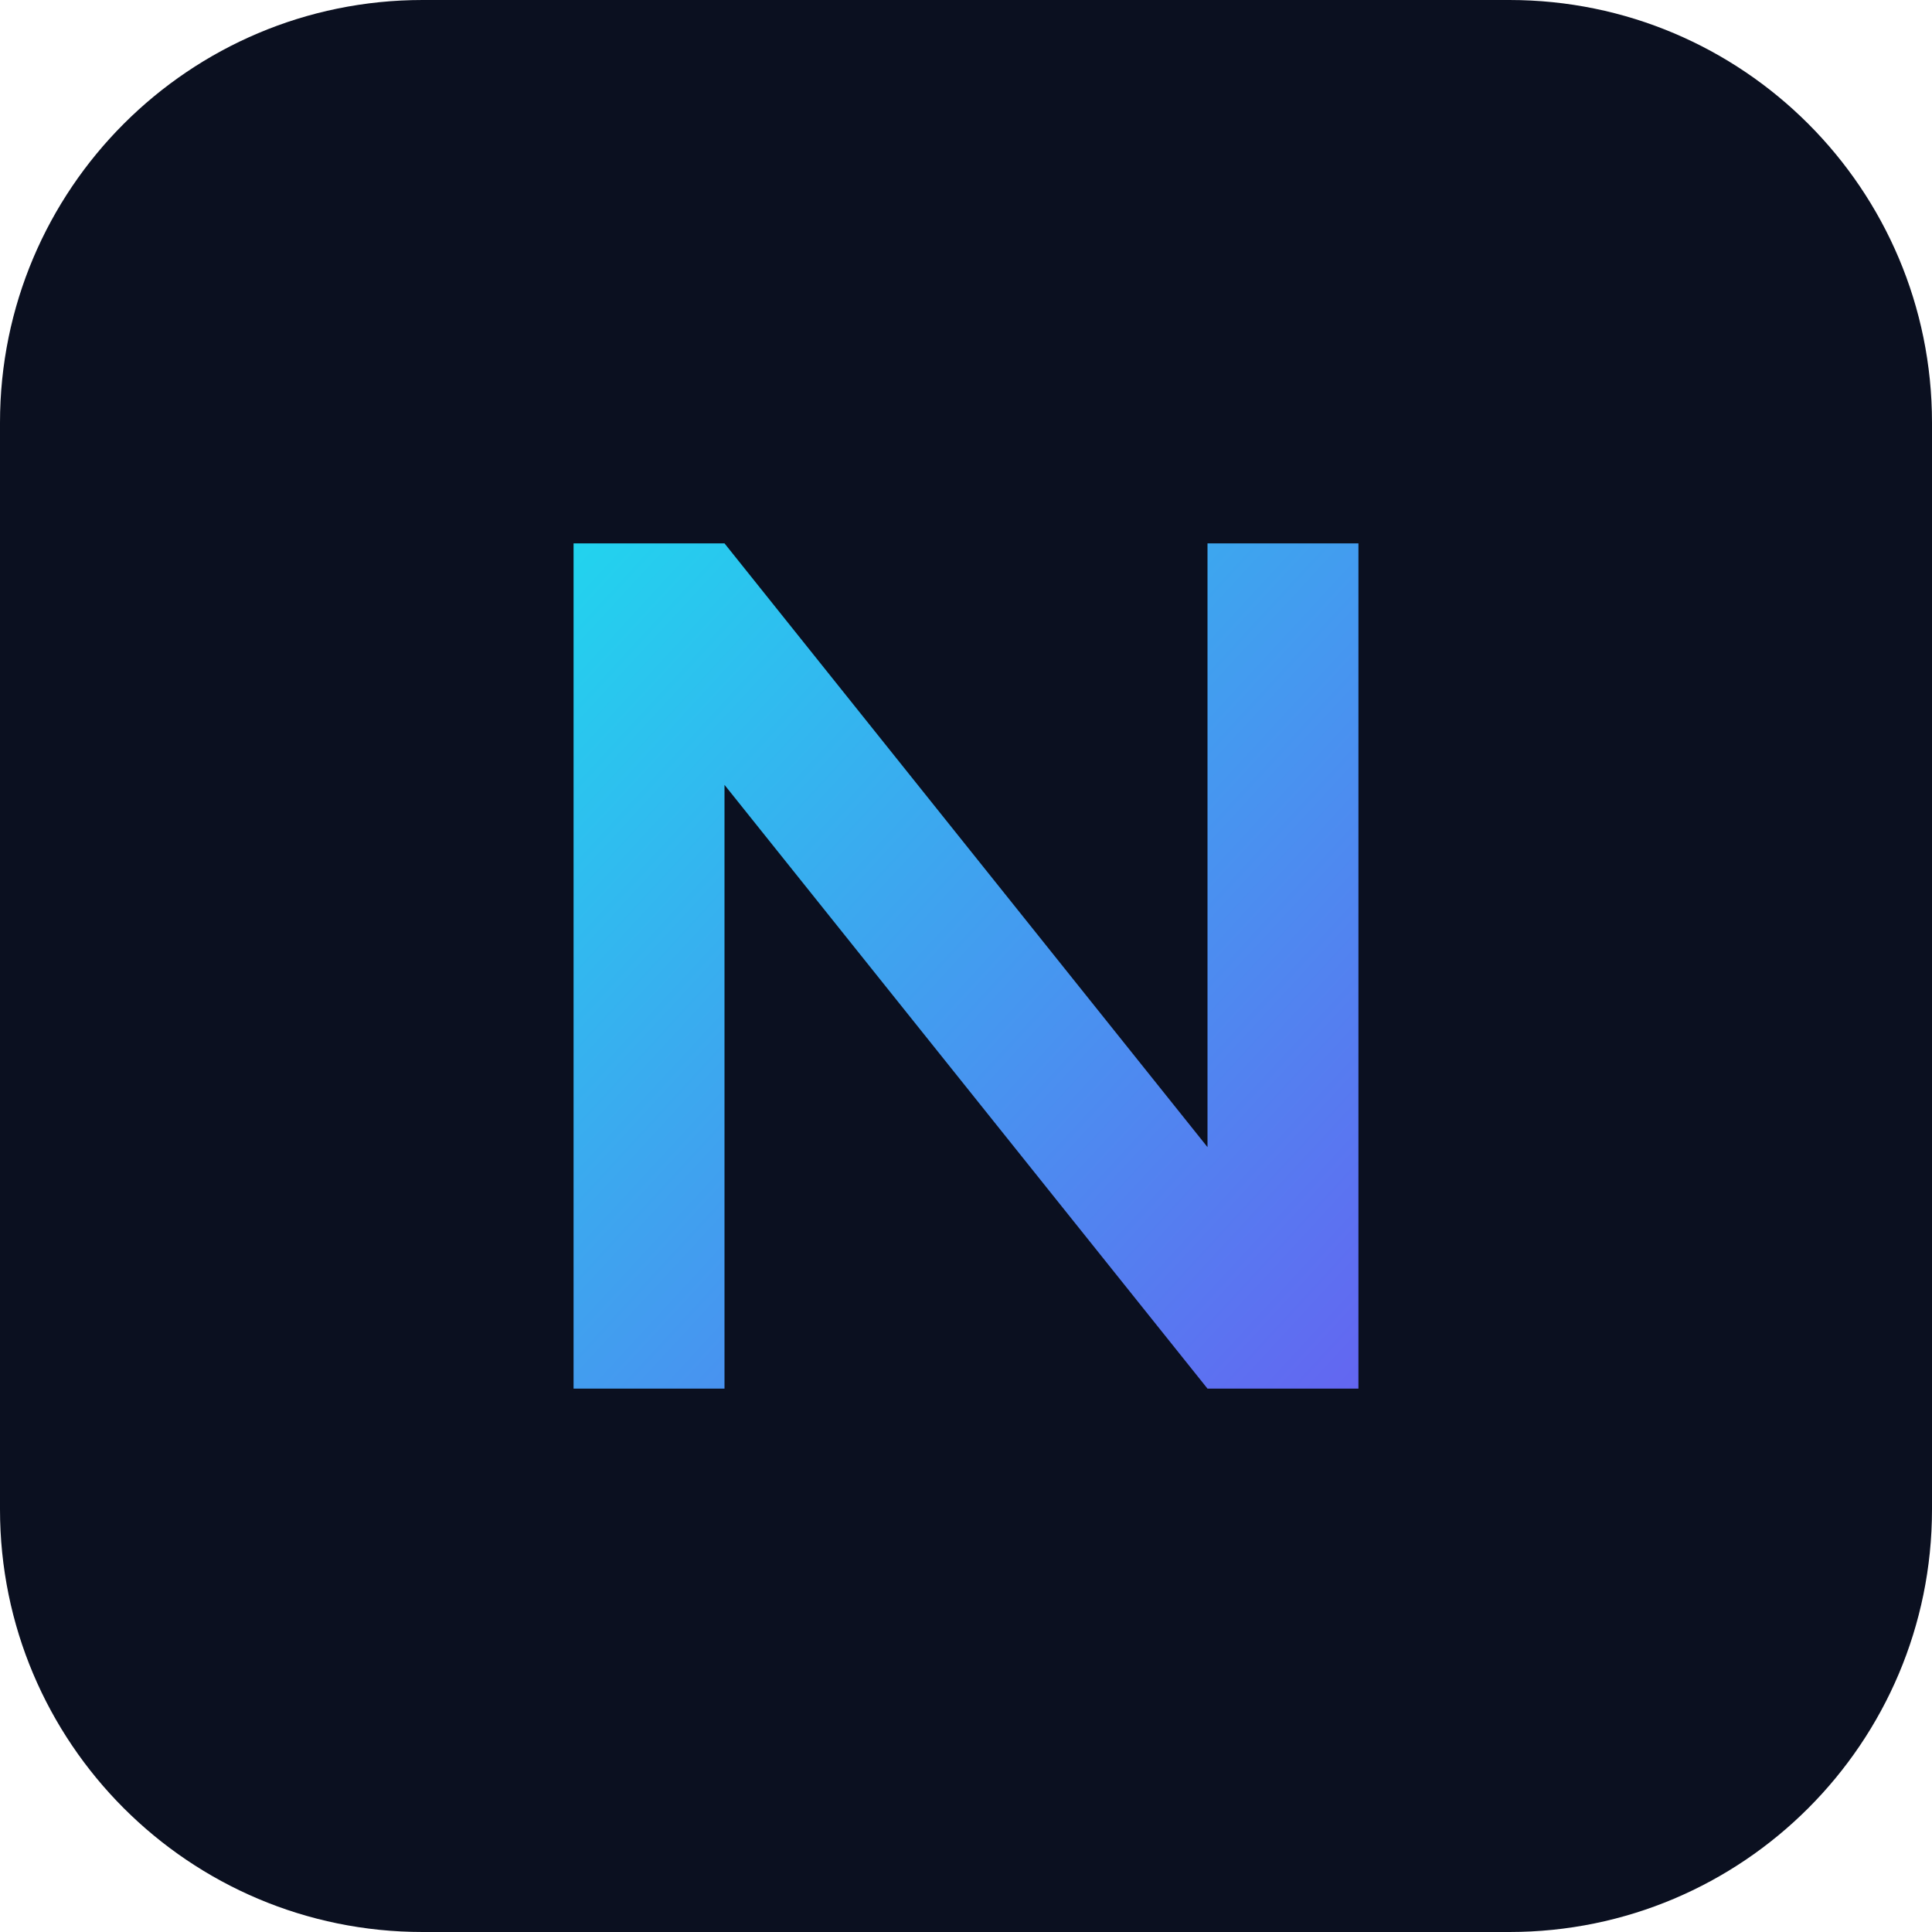
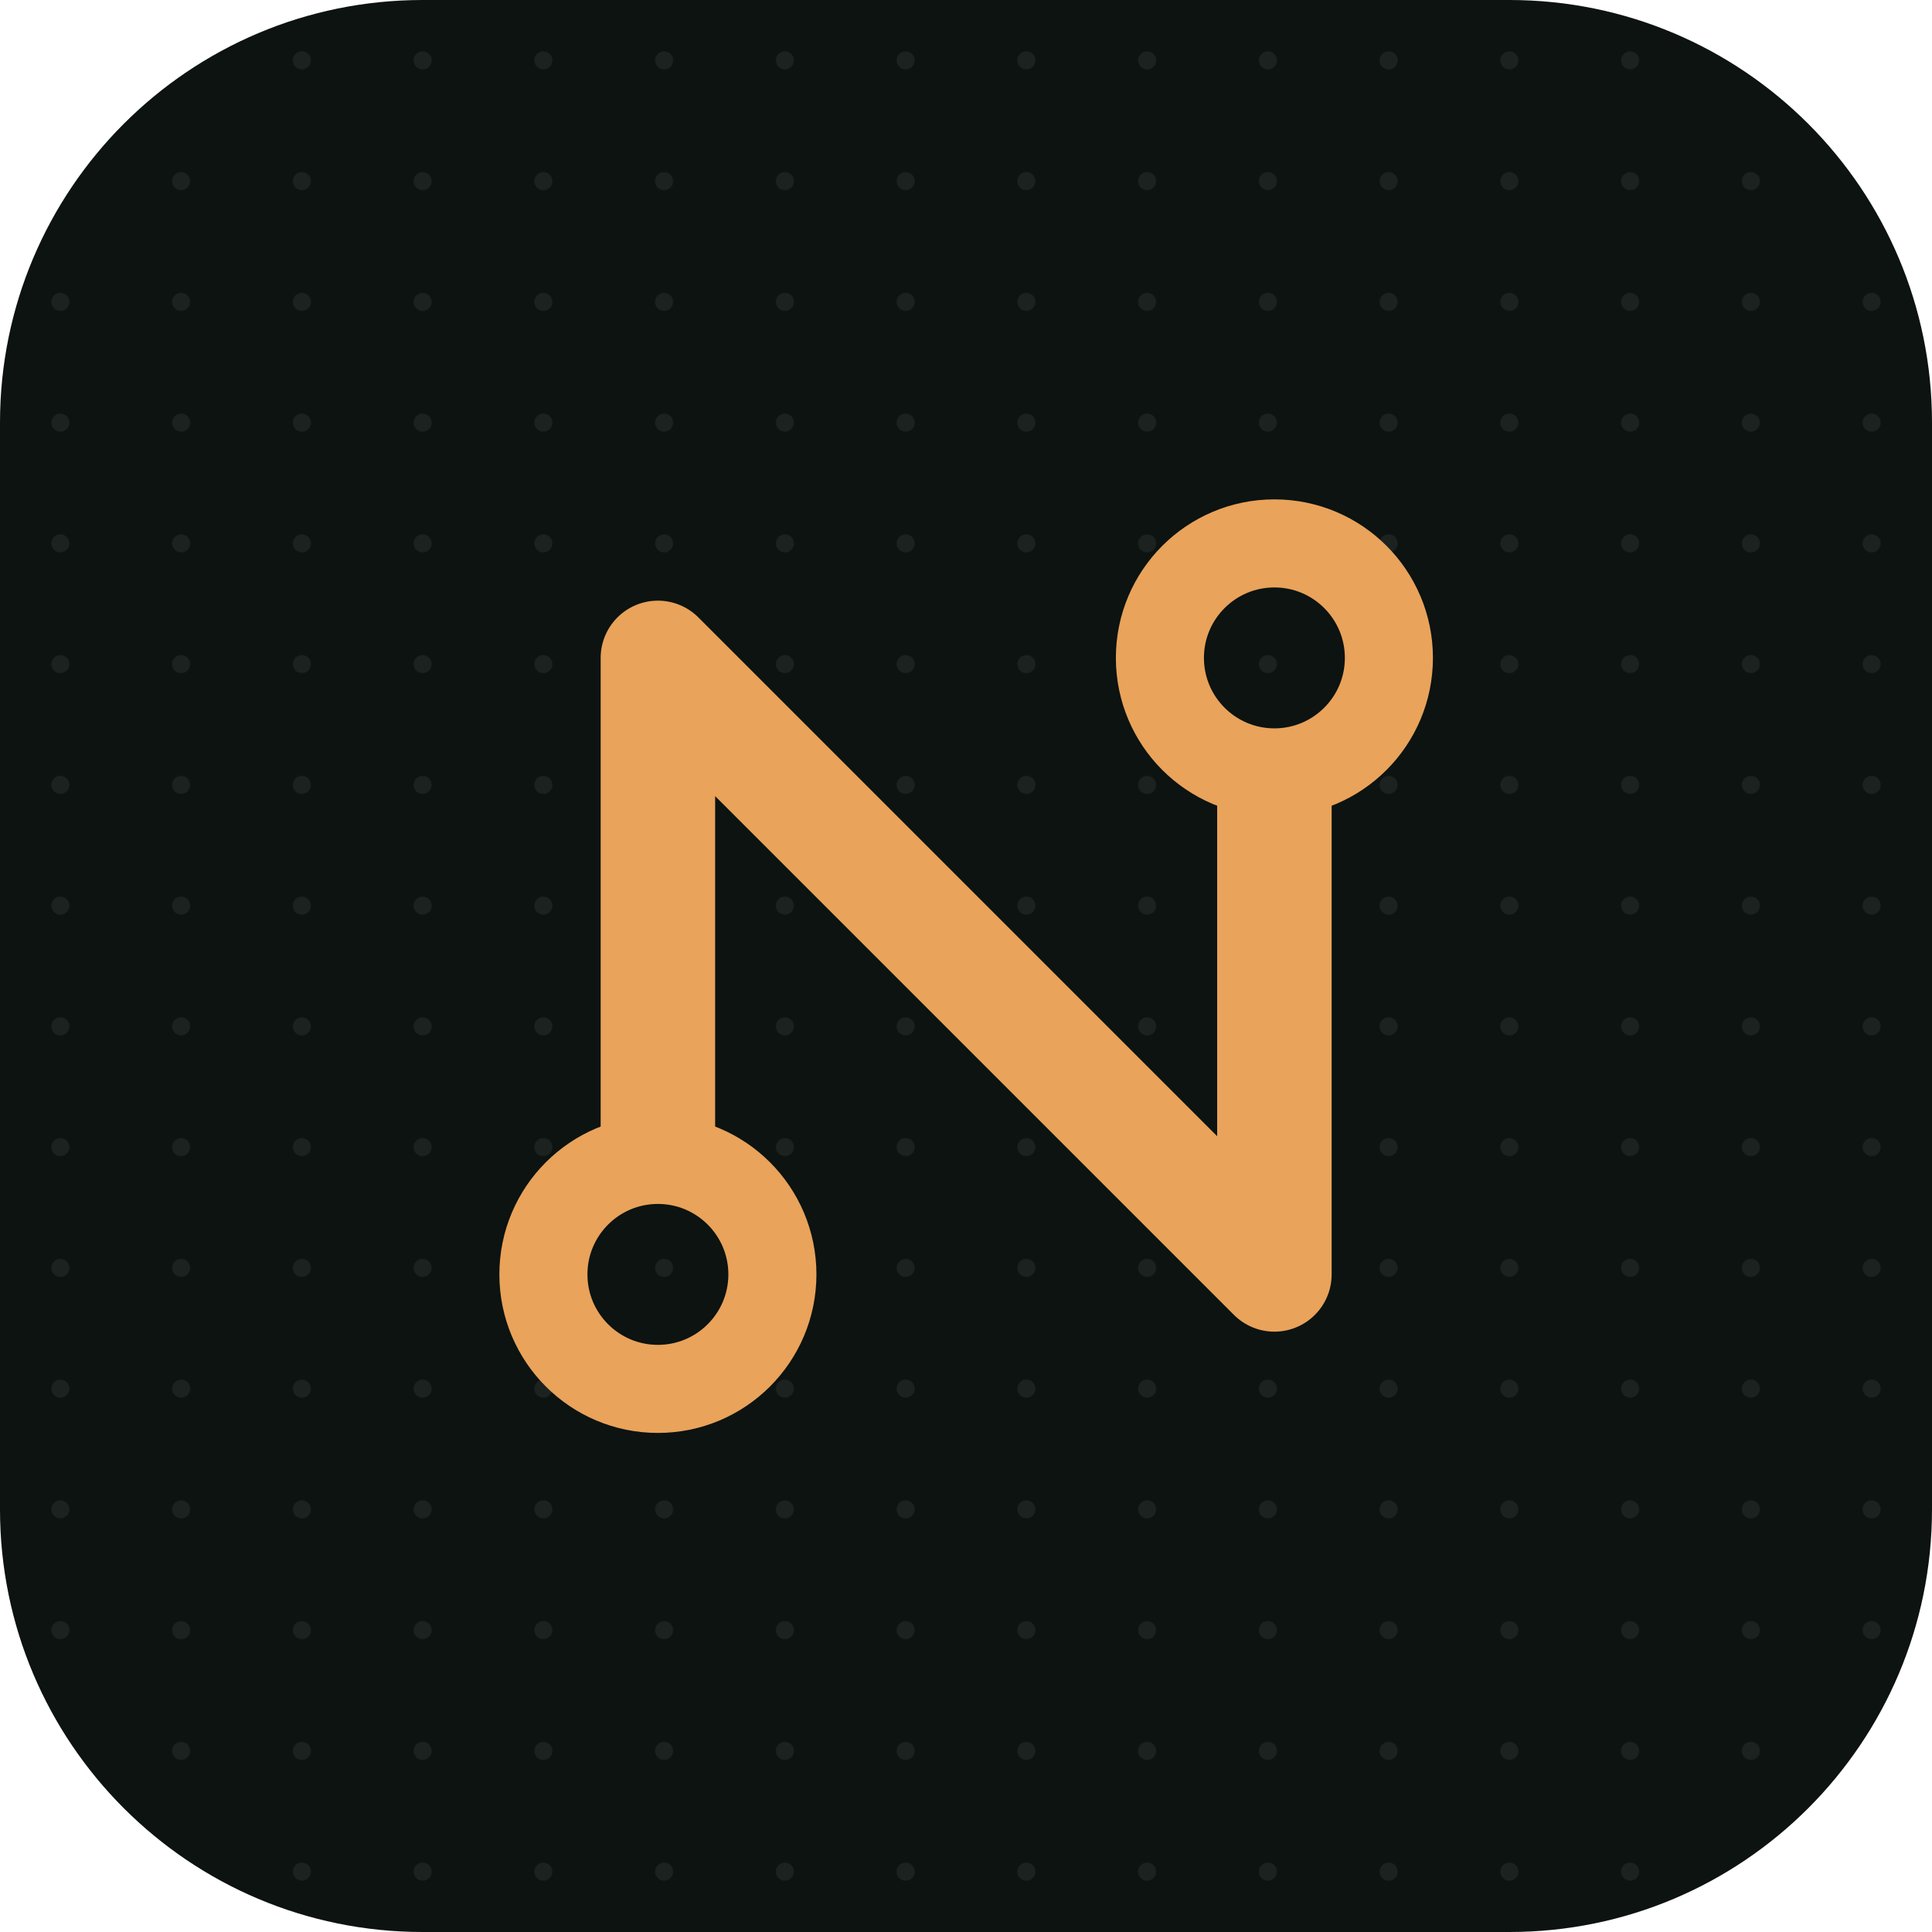
<svg xmlns="http://www.w3.org/2000/svg" viewBox="0 0 512 512">
  <defs>
-     <linearGradient id="g" x1="0" y1="0" x2="1" y2="1">
-       <stop offset="0" stop-color="#22d3ee" />
-       <stop offset="1" stop-color="#6366f1" />
-     </linearGradient>
+     <pattern id="holes" width="32" height="32" patternUnits="userSpaceOnUse">
+       <circle cx="16" cy="16" r="2.4" fill="#e6ebe5" fill-opacity="0.07" />
+     </pattern>
  </defs>
-   <rect width="512" height="512" rx="112" fill="#0b1020" />
-   <path d="M152 368V144h40l128 160V144h40v224h-40L192 208v160z" fill="url(#g)" />
+   <rect width="512" height="512" rx="112" fill="#0c1310" />
+   <rect width="512" height="512" rx="112" fill="url(#holes)" />
+   <g transform="translate(116.0 116.0) scale(11.67)" fill="none" stroke="#e9a35b">
+     <path d="M5 15.8V5L19 19V8.2" stroke-width="2.6" stroke-linecap="round" stroke-linejoin="round" />
+     <circle cx="5" cy="19" r="2.6" stroke-width="2" />
+     <circle cx="19" cy="5" r="2.6" stroke-width="2" />
+   </g>
</svg>
